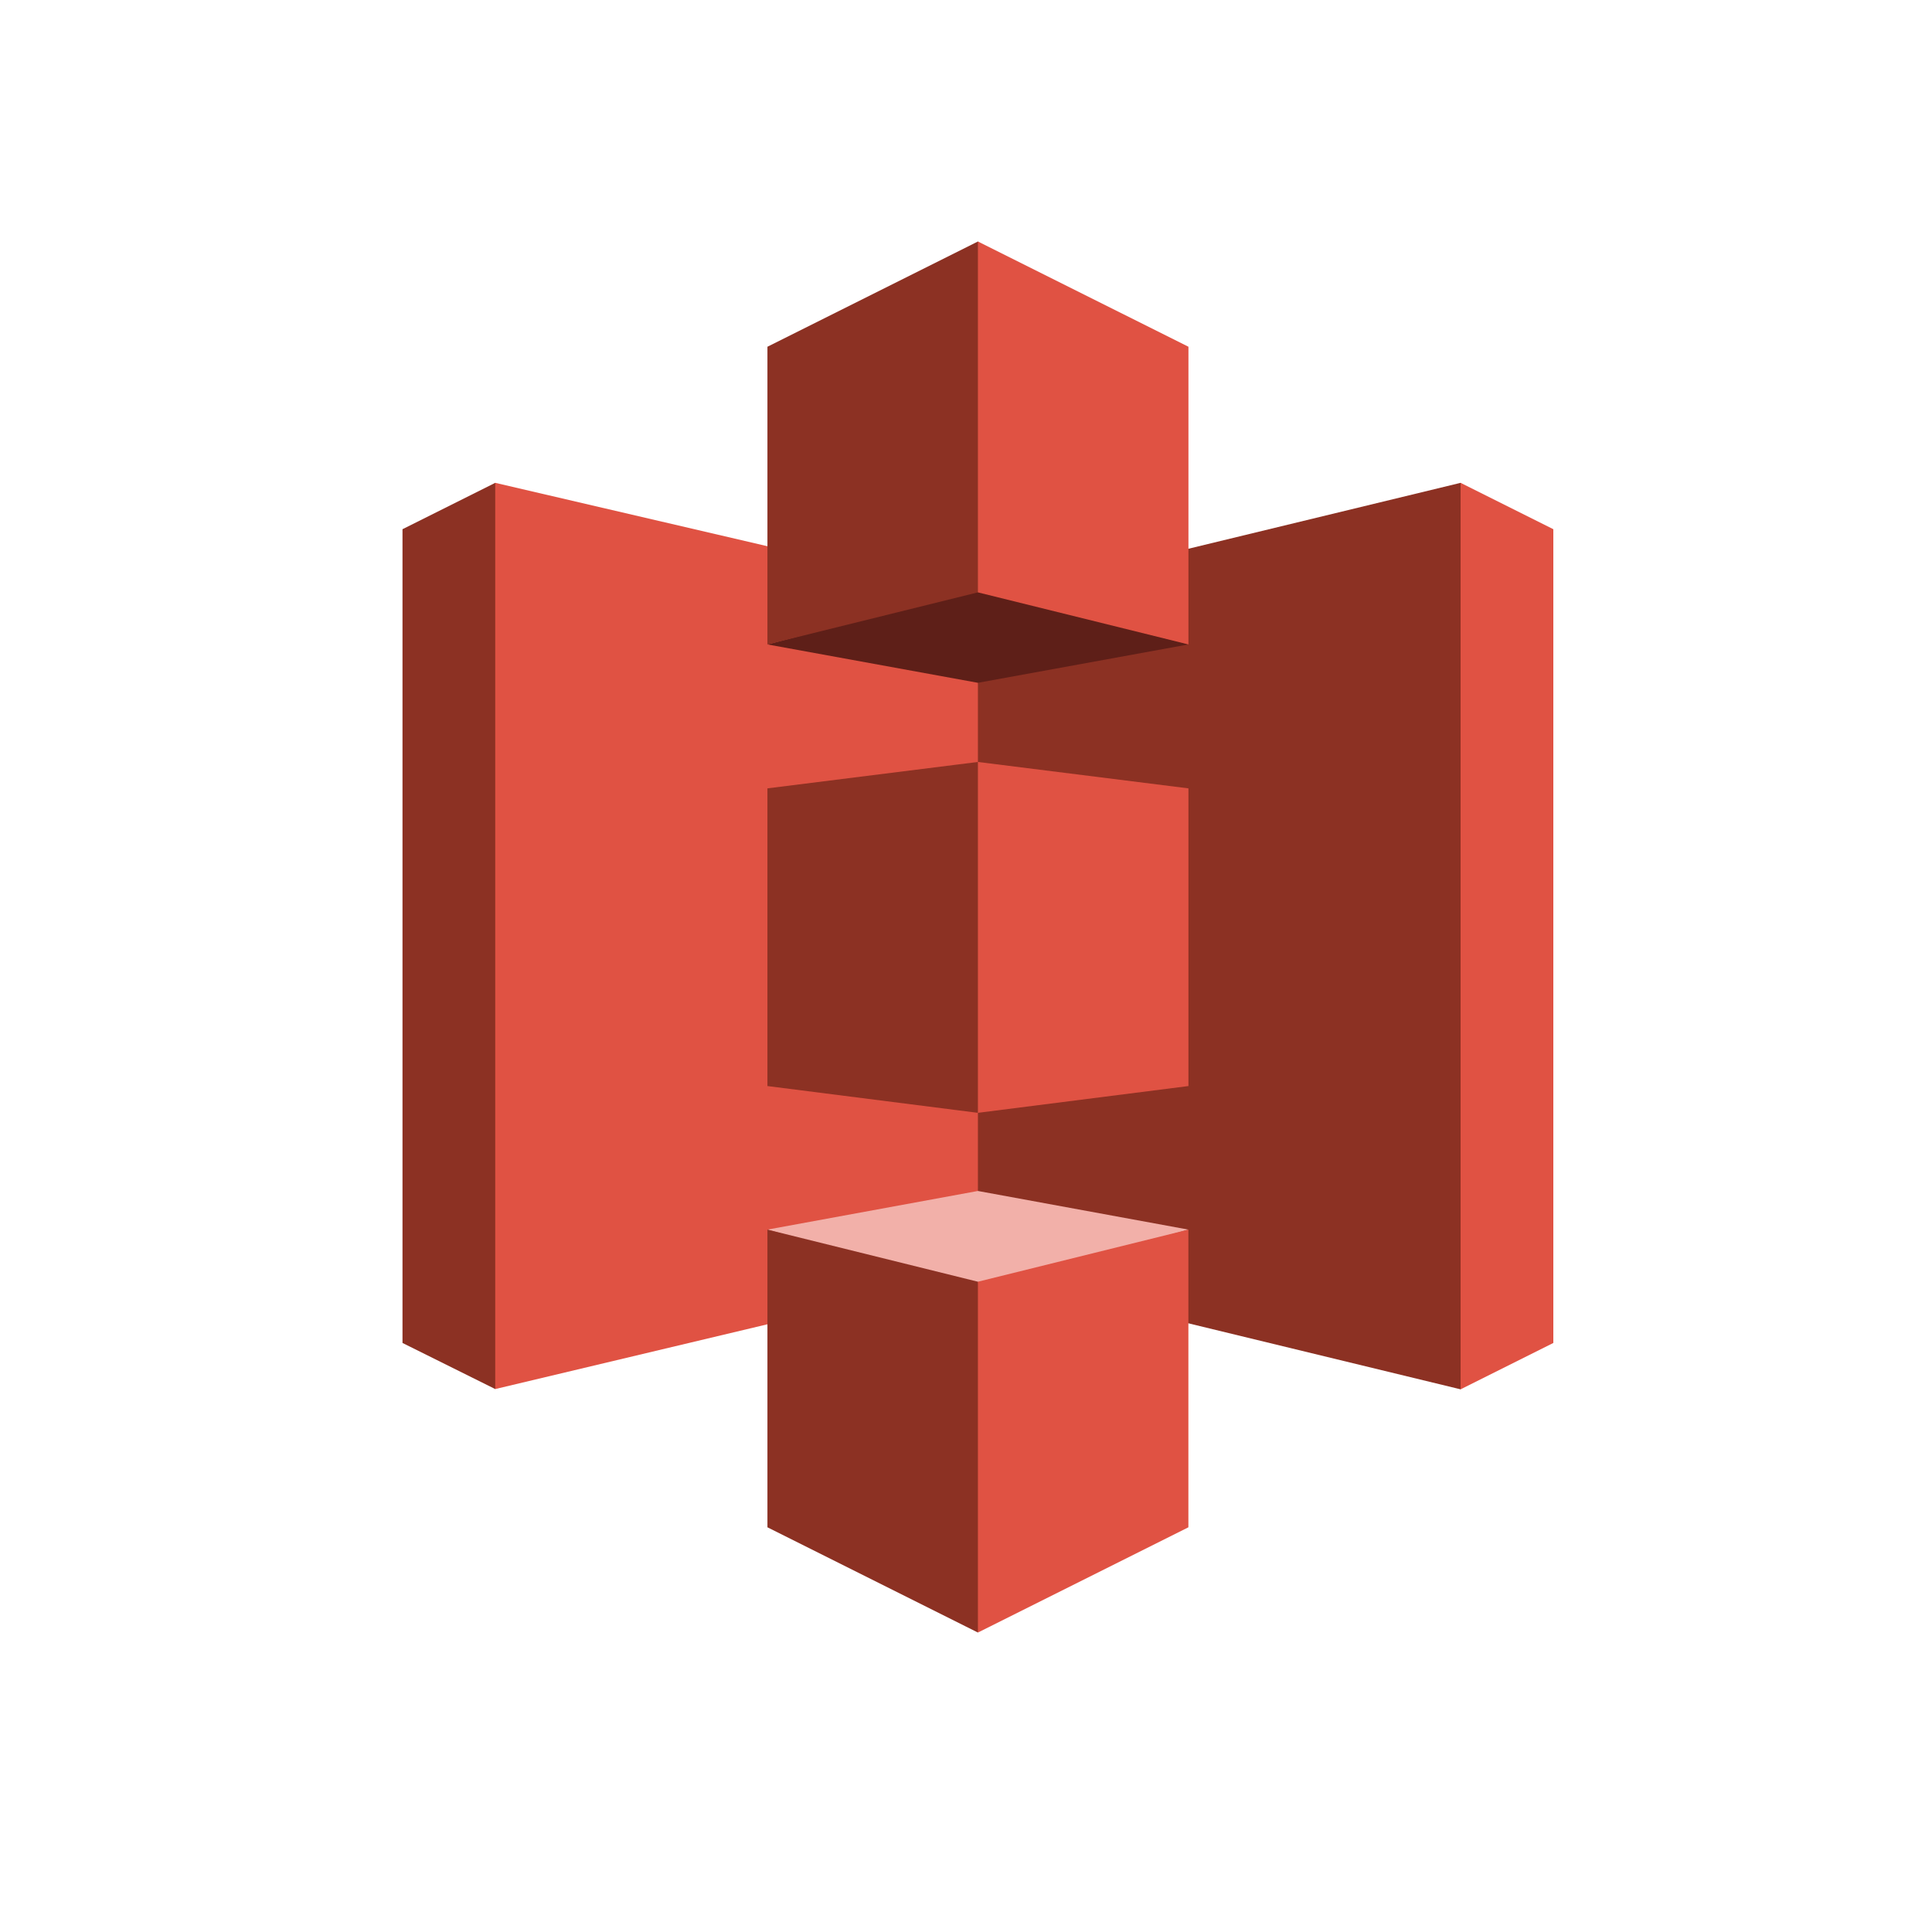
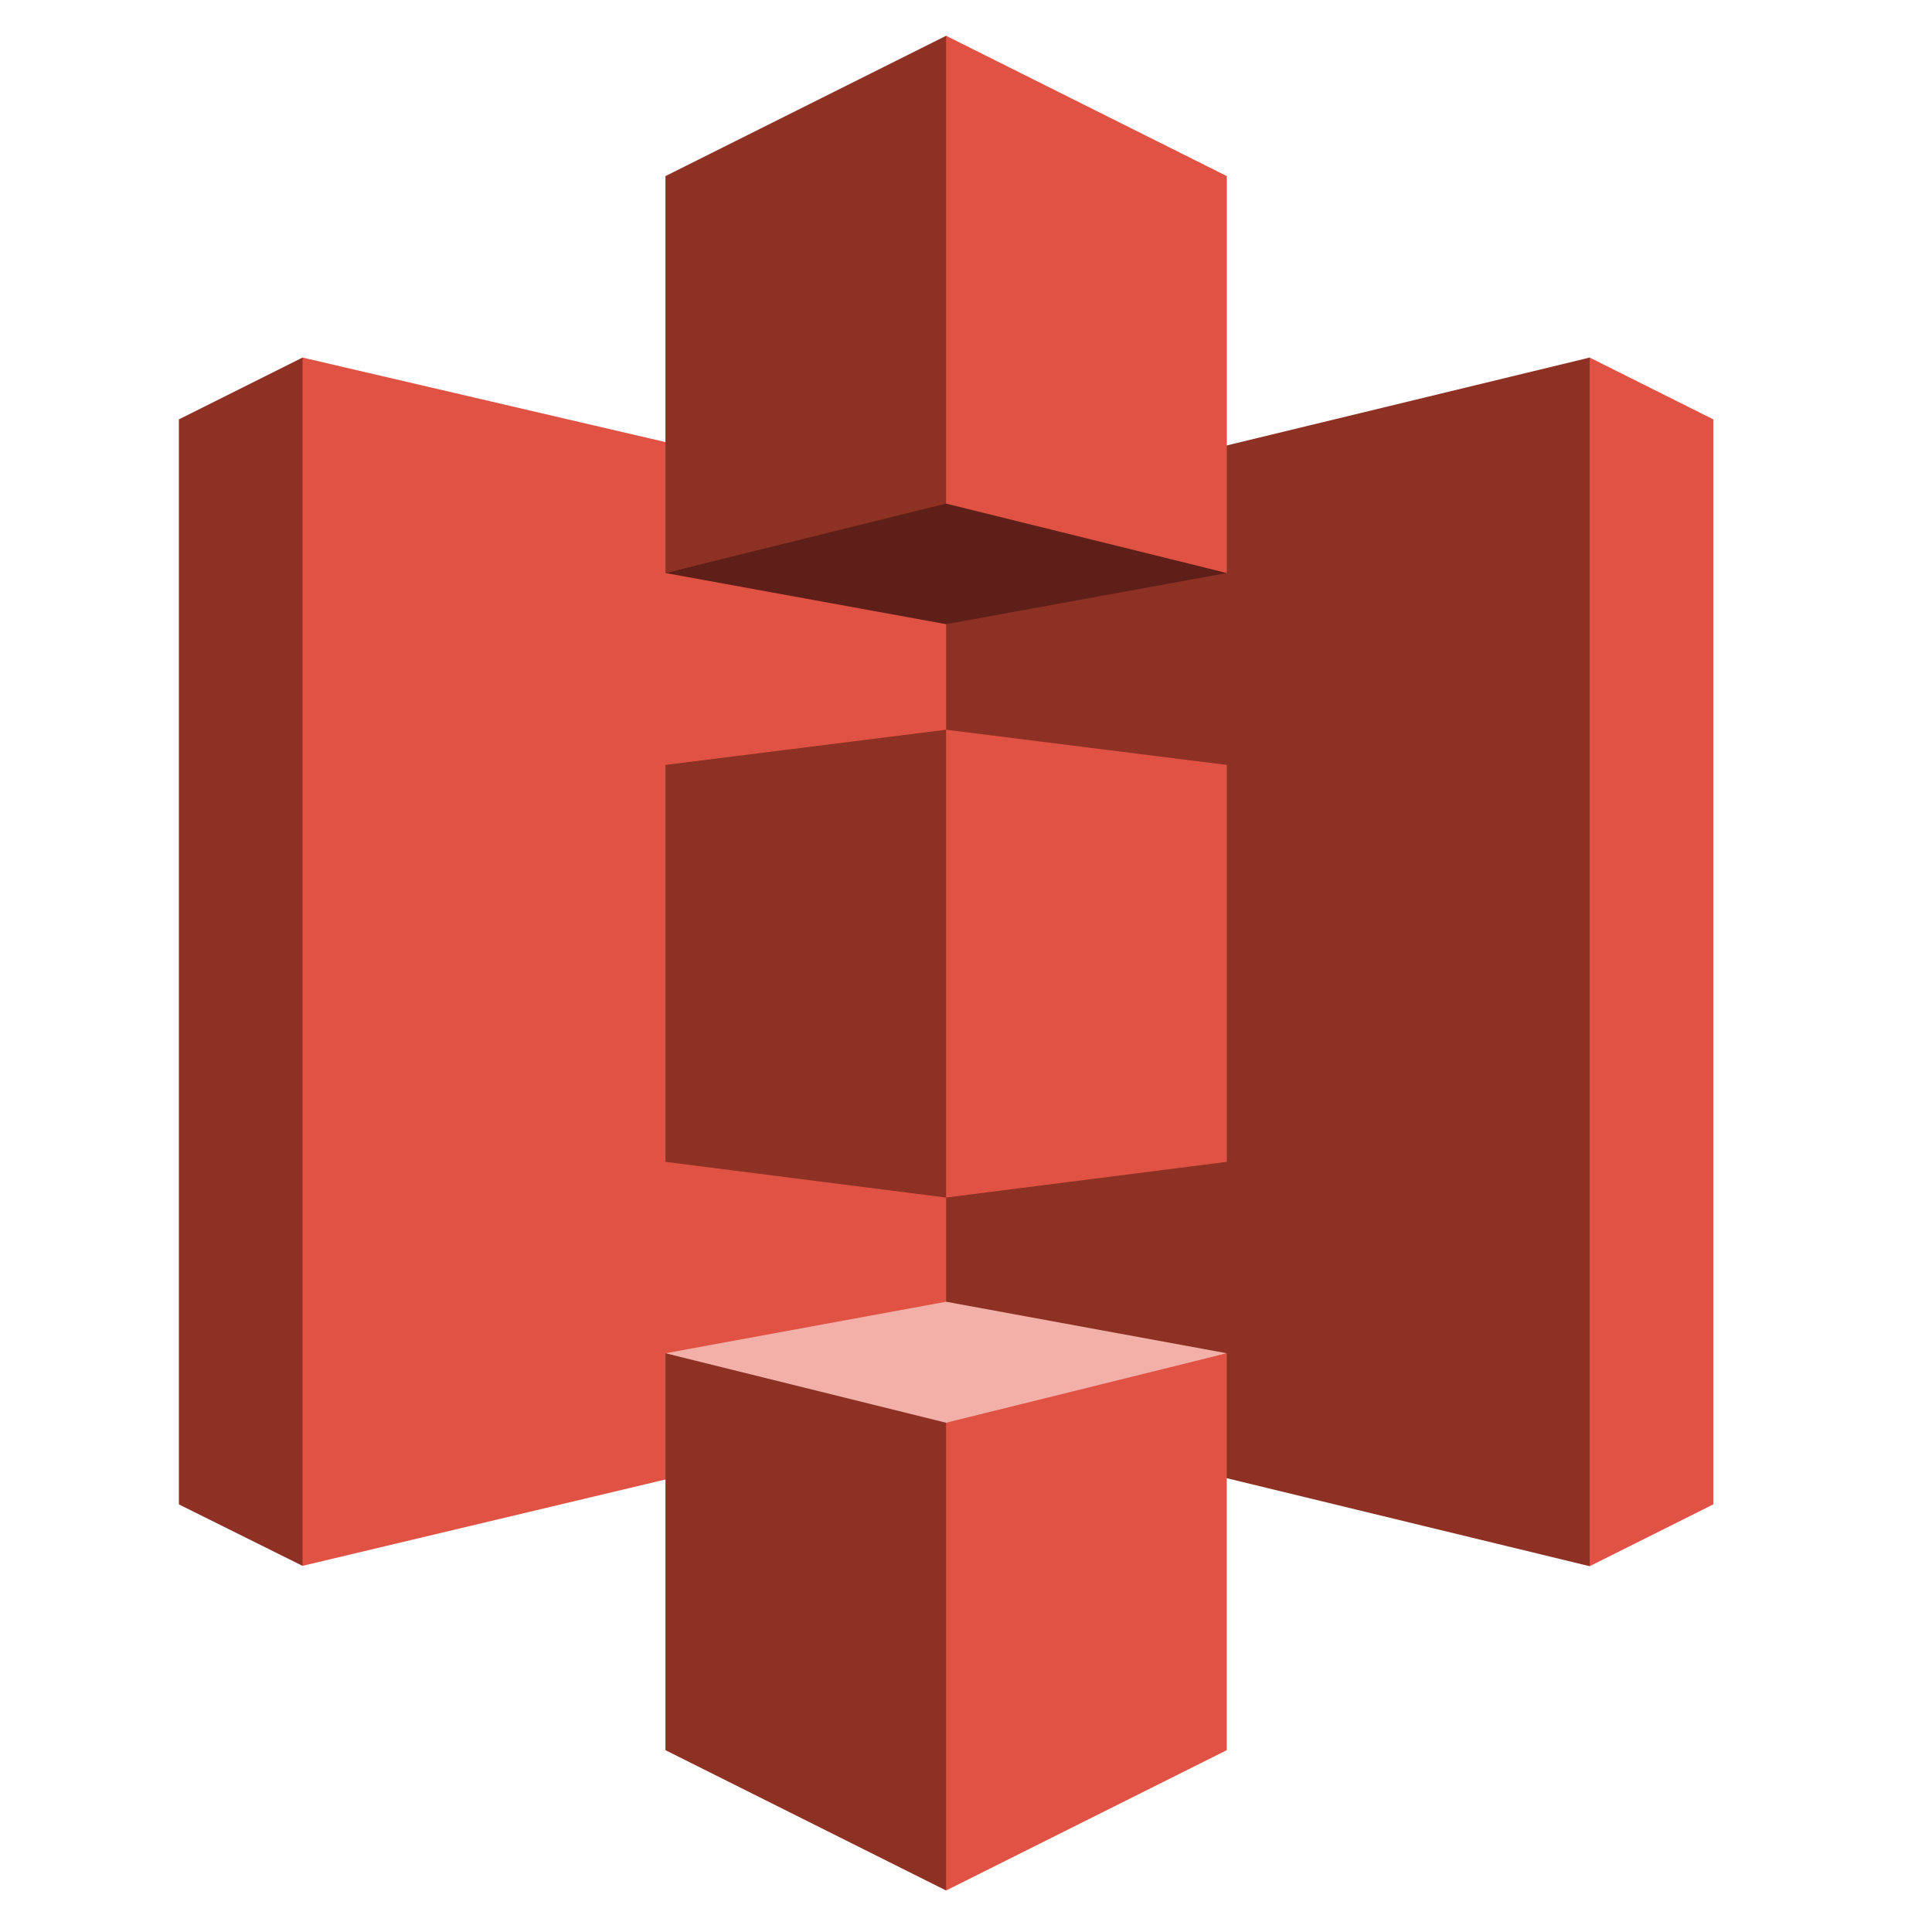
- <svg xmlns="http://www.w3.org/2000/svg" width="36px" height="36px" viewBox="0 0 36 36" version="1.1">
+ <svg xmlns="http://www.w3.org/2000/svg" viewBox="5 4 27 27" version="1.1">
  <g id="Library" stroke="none" stroke-width="1" fill="none" fill-rule="evenodd">
    <g id="Iconography" transform="translate(-679, -258)">
      <g id="icon_s3" transform="translate(679, 258)">
        <rect id="Rectangle" x="0" y="0" width="36" height="36" />
        <g id="s3">
          <g id="aws-s3-(1)" transform="translate(7.5, 4.5)">
            <polyline id="Path" fill="#8C3123" fill-rule="nonzero" points="1.728 4.497 0 5.361 0 20.524 1.728 21.383 1.738 21.371 1.738 4.509 1.728 4.497" />
            <polyline id="Path" fill="#E05243" fill-rule="nonzero" points="10.973 19.183 1.728 21.383 1.728 4.497 10.973 6.65 10.973 19.183" />
            <polyline id="Path" fill="#8C3123" fill-rule="nonzero" points="6.8 15.737 10.722 16.236 10.746 16.179 10.768 9.749 10.722 9.698 6.8 10.19 6.8 15.737" />
            <polyline id="Path" fill="#8C3123" fill-rule="nonzero" points="10.722 19.207 19.716 21.388 19.73 21.366 19.73 4.512 19.716 4.497 10.722 6.675 10.722 19.207" />
            <polyline id="Path" fill="#E05243" fill-rule="nonzero" points="14.645 15.737 10.722 16.236 10.722 9.698 14.645 10.19 14.645 15.737" />
            <polyline id="Path" fill="#5E1F18" fill-rule="nonzero" points="14.645 7.508 10.722 8.223 6.8 7.508 10.717 6.481 14.645 7.508" />
            <polyline id="Path" fill="#F2B0A9" fill-rule="nonzero" points="14.645 18.412 10.722 17.692 6.8 18.412 10.717 19.505 14.645 18.412" />
            <polyline id="Path" fill="#8C3123" fill-rule="nonzero" points="6.8 7.508 10.722 6.538 10.754 6.528 10.754 0.026 10.722 0 6.8 1.961 6.8 7.508" />
            <polyline id="Path" fill="#E05243" fill-rule="nonzero" points="14.645 7.508 10.722 6.538 10.722 0 14.645 1.961 14.645 7.508" />
            <polyline id="Path" fill="#8C3123" fill-rule="nonzero" points="10.722 25.92 6.8 23.959 6.8 18.412 10.722 19.383 10.779 19.448 10.764 25.807 10.722 25.92" />
            <path d="M10.722,25.92 L14.644,23.959 L14.644,18.412 L10.722,19.383 L10.722,25.92 M19.716,4.497 L21.444,5.361 L21.444,20.524 L19.716,21.388 L19.716,4.497" id="Shape" fill="#E05243" fill-rule="nonzero" />
          </g>
        </g>
      </g>
    </g>
  </g>
</svg>
